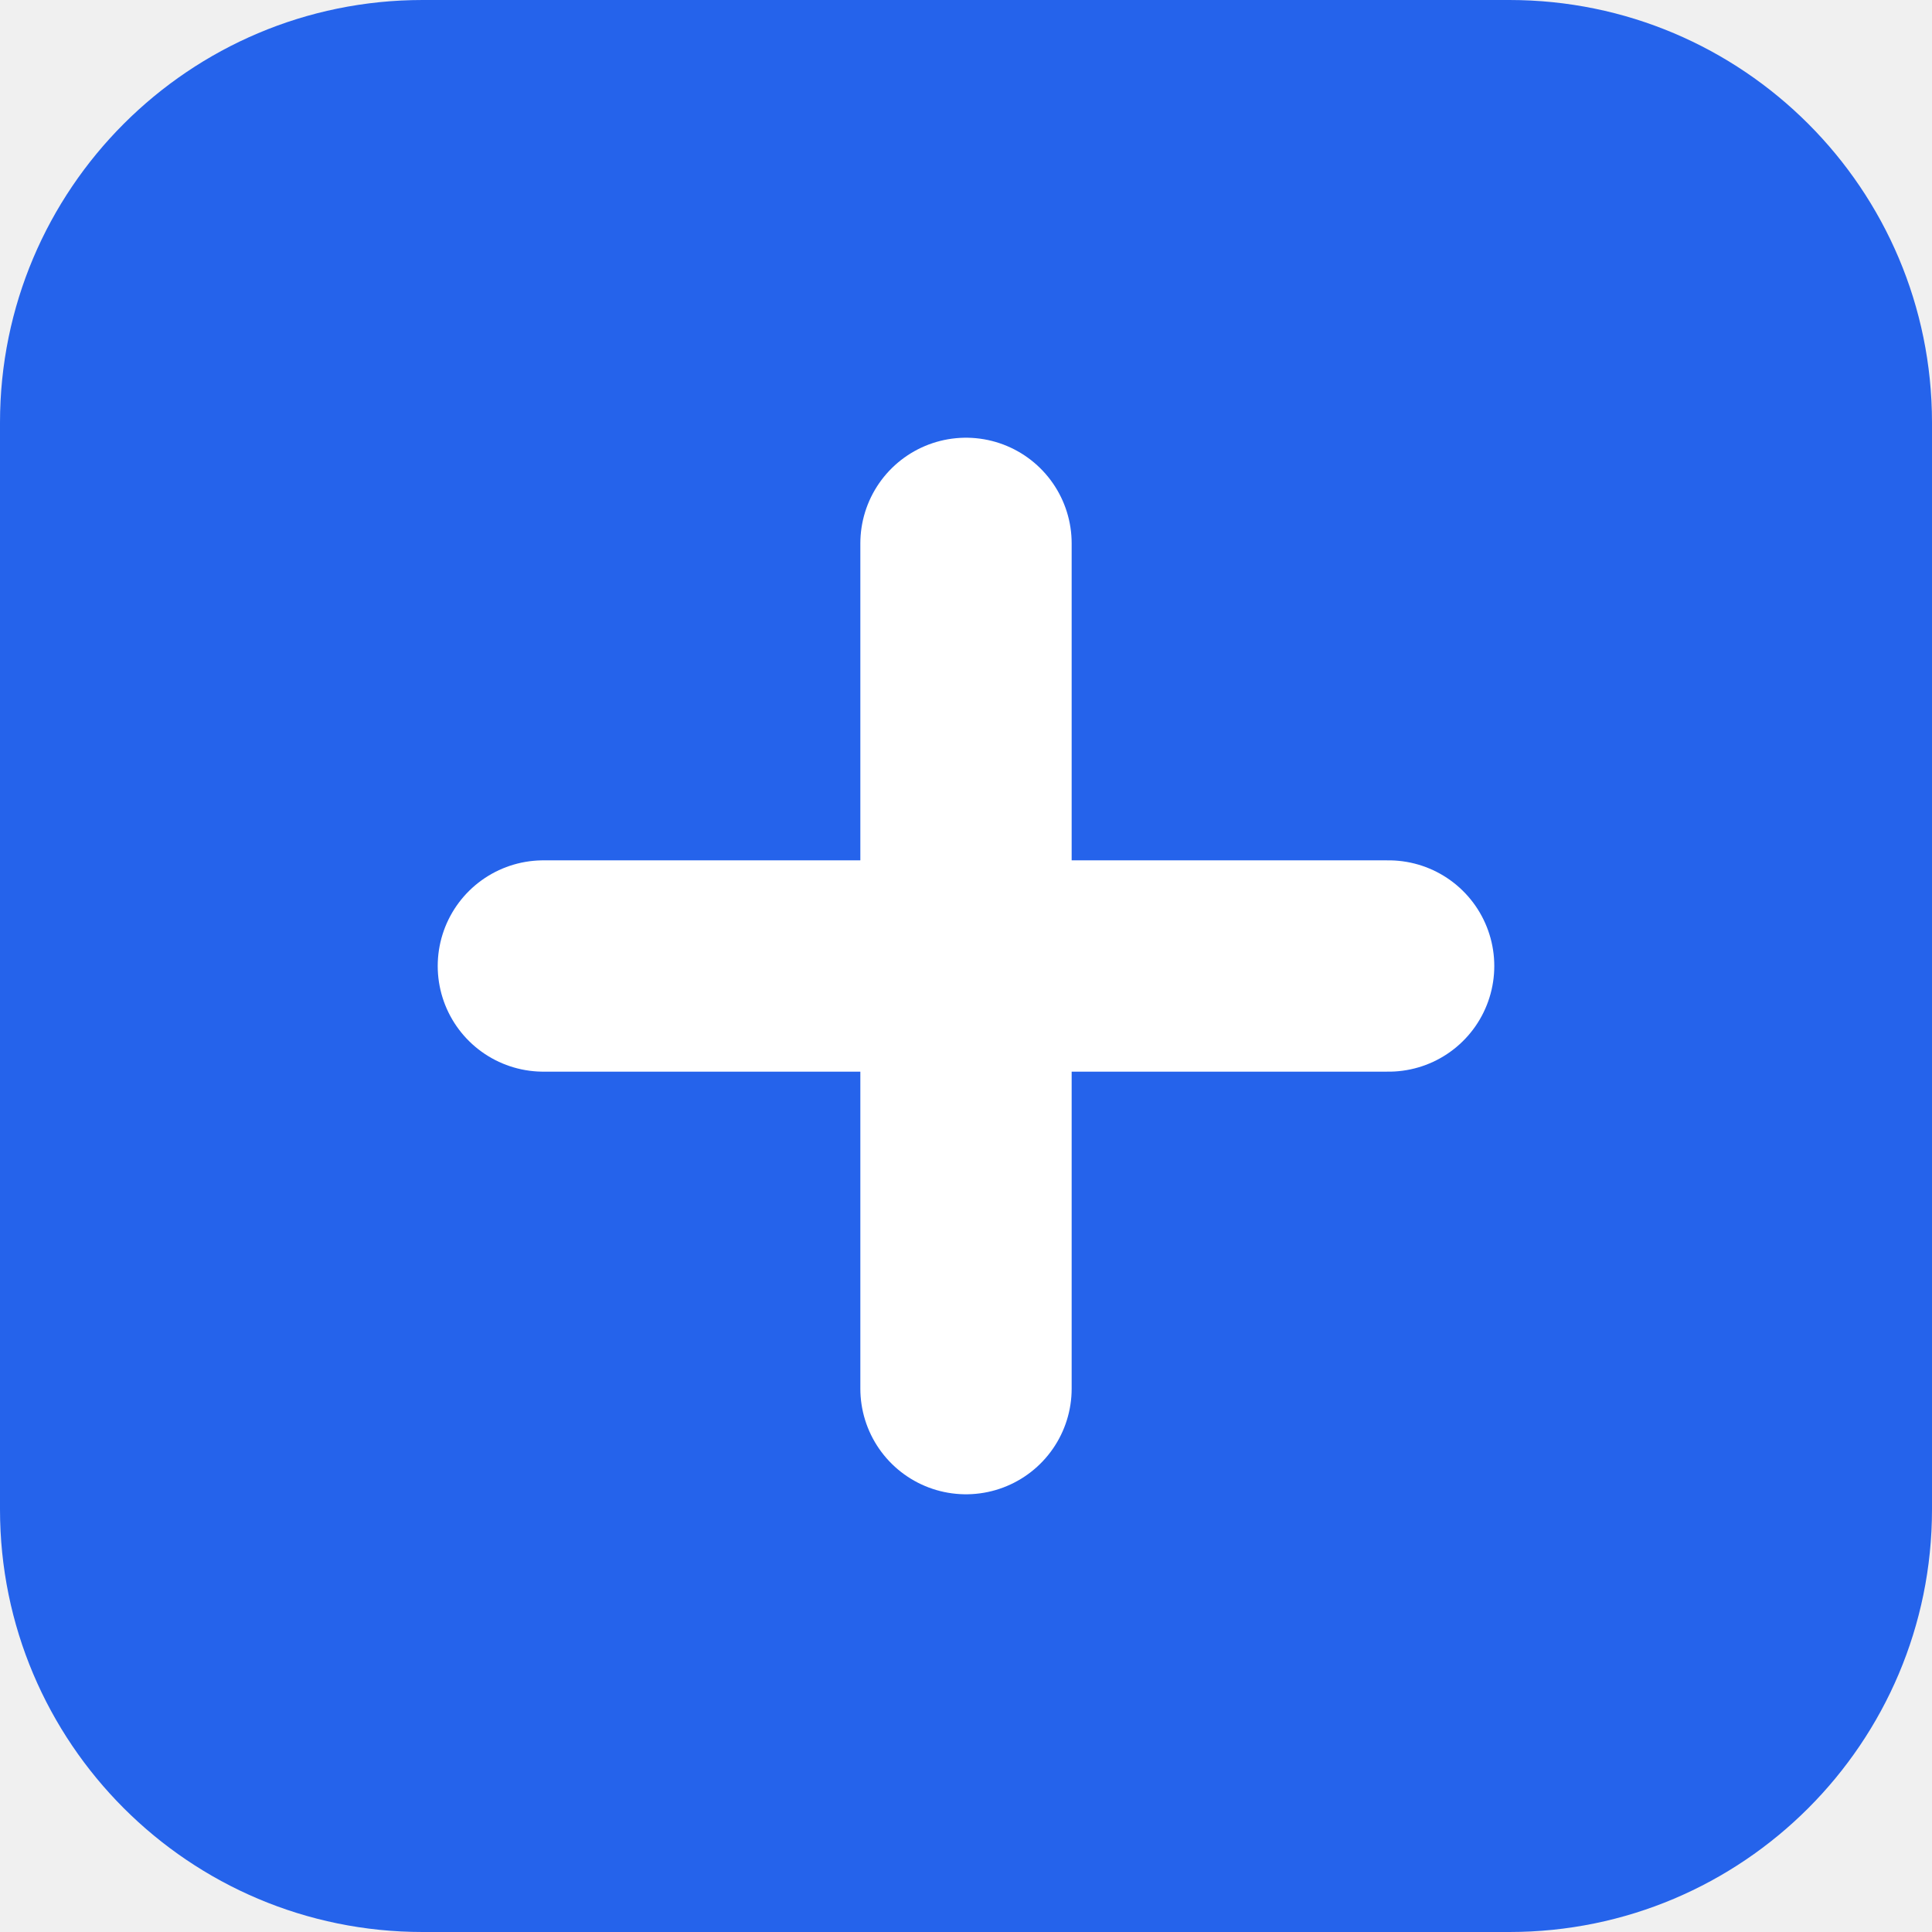
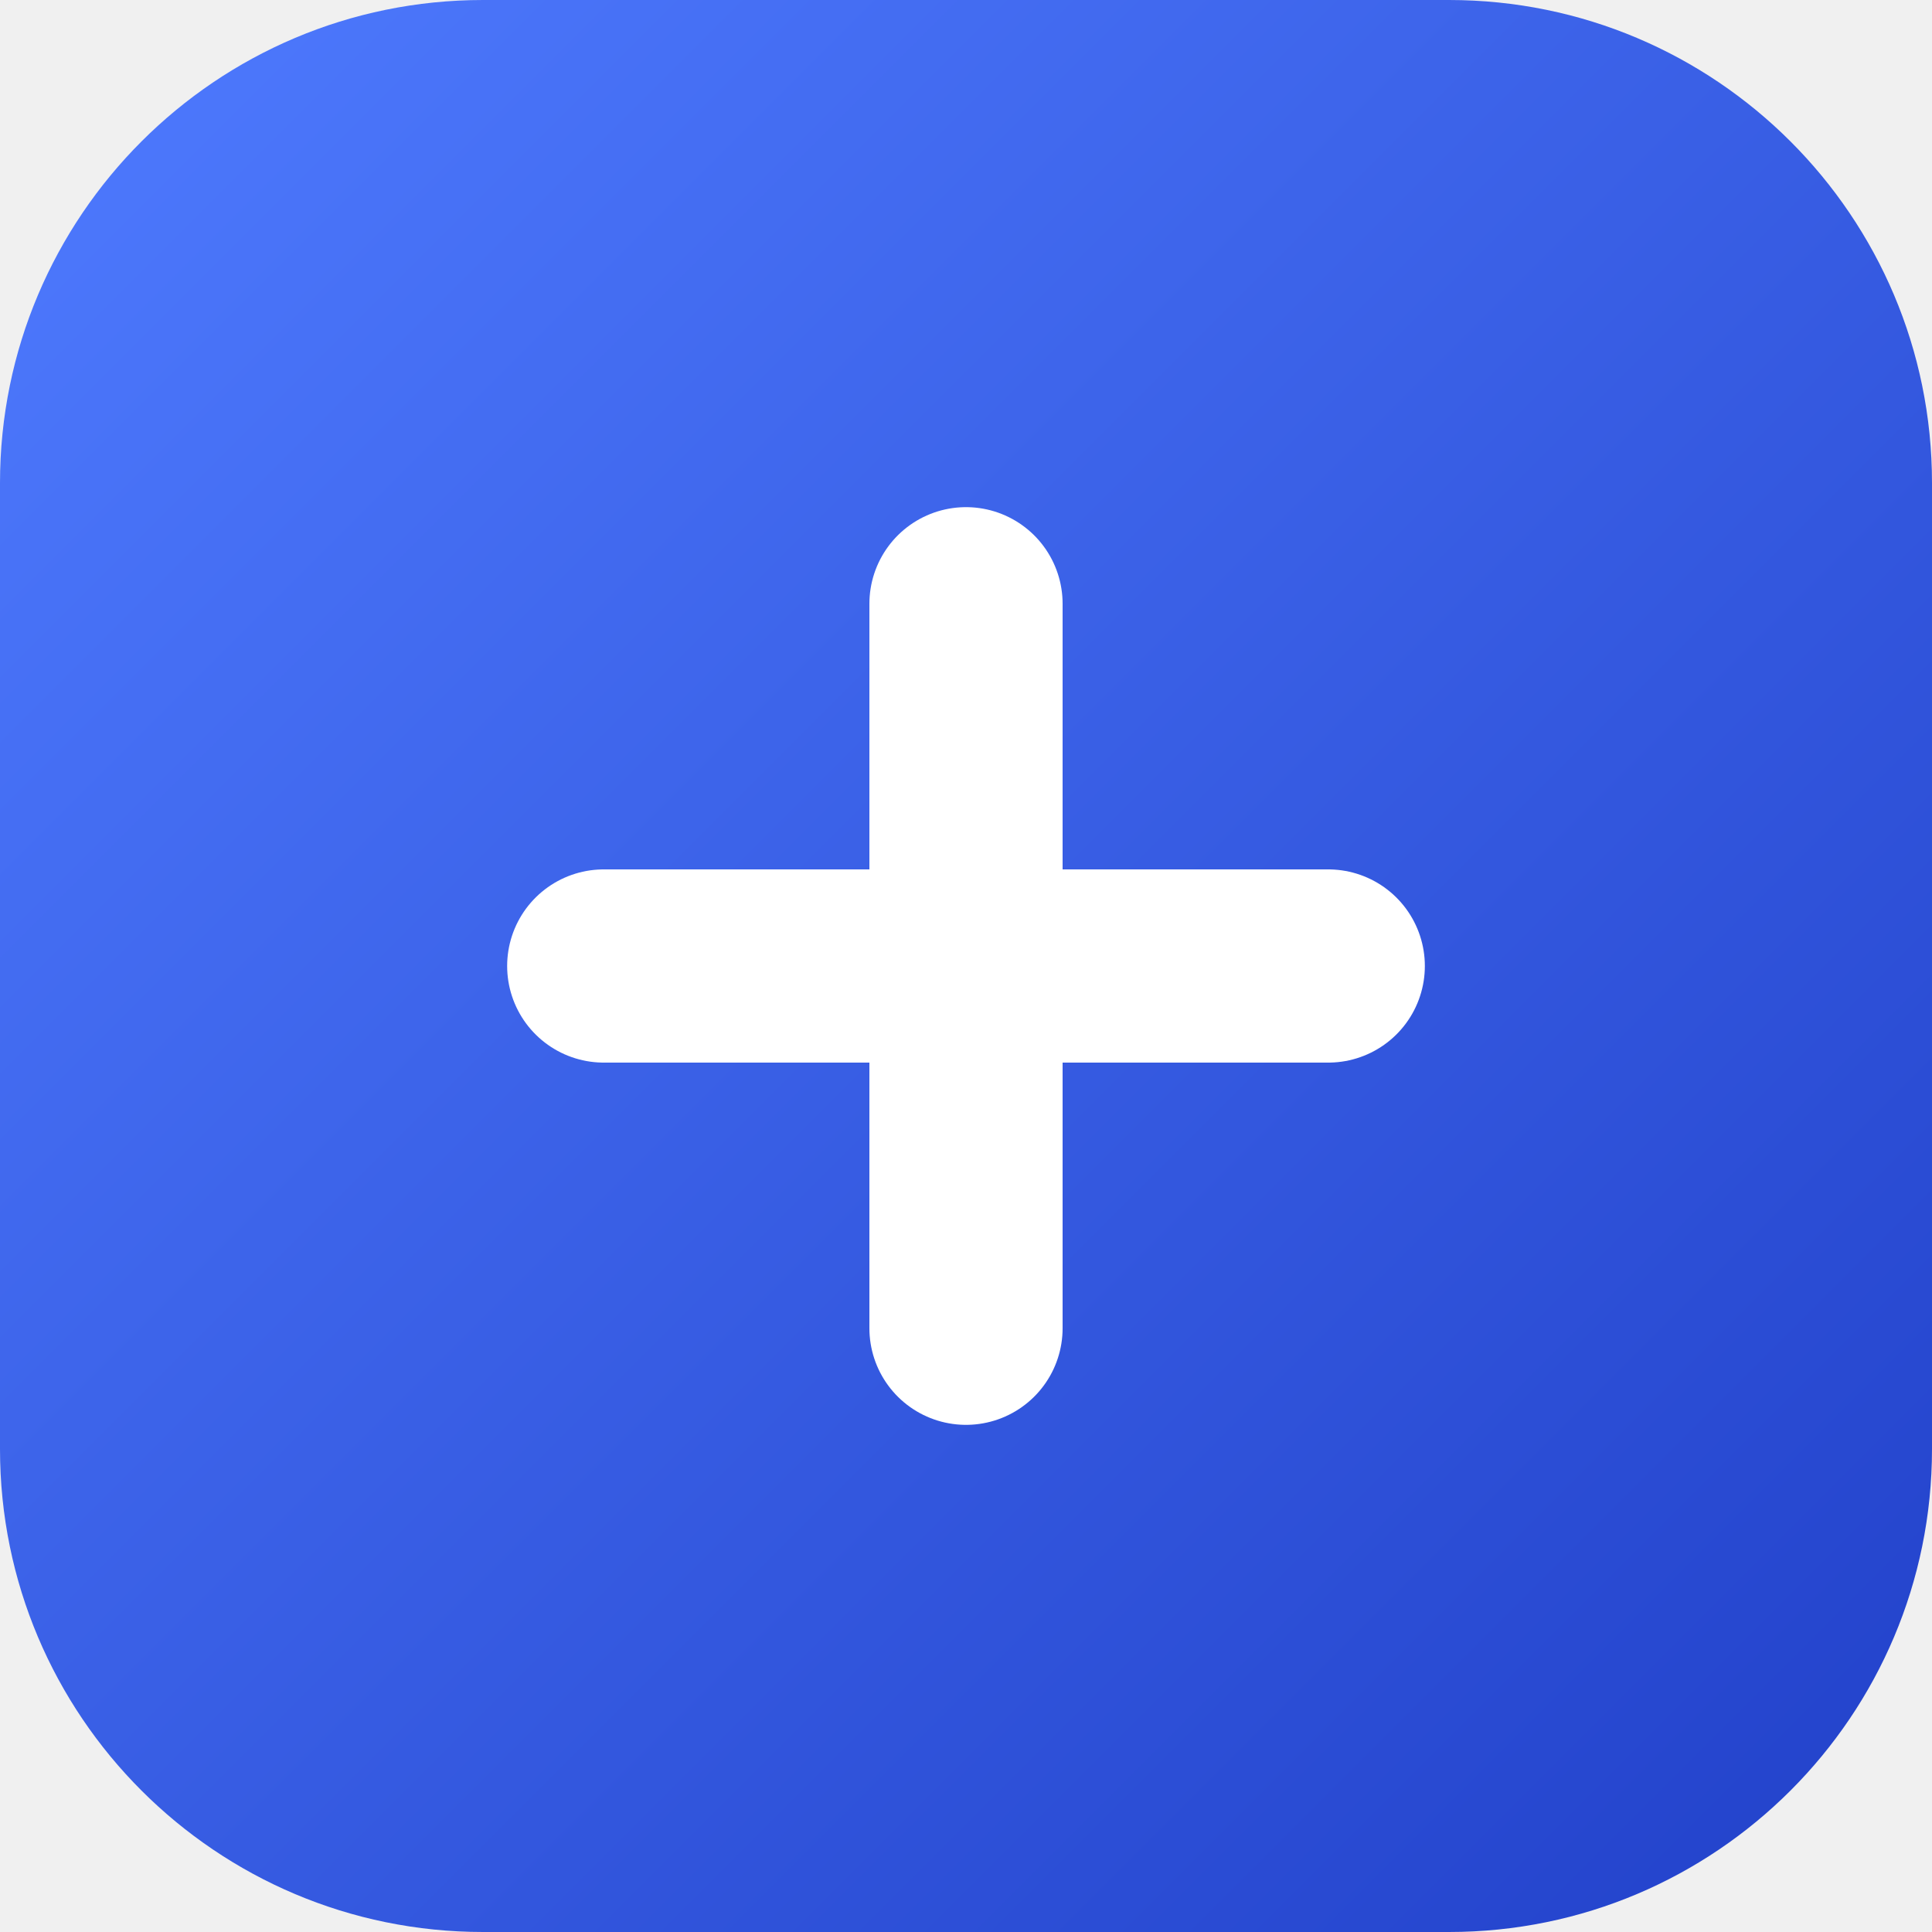
<svg xmlns="http://www.w3.org/2000/svg" viewBox="0 0 32 32">
-   <rect width="32" height="32" rx="7" fill="#2563eb" />
-   <path d="M9 16h14M16 9v14" stroke="#fff" stroke-width="3.5" stroke-linecap="round" />
+   <defs>
+     <linearGradient id="g" x1="0" y1="0" x2="1" y2="1">
+       <stop offset="0" stop-color="#4f7bff" />
+       <stop offset="1" stop-color="#2140c9" />
+     </linearGradient>
+   </defs>
+   <rect width="32" height="32" rx="8" fill="url(#g)" />
+   <path d="M10 16h12M16 10v12" stroke="#fff" stroke-width="3.2" stroke-linecap="round" />
</svg>
